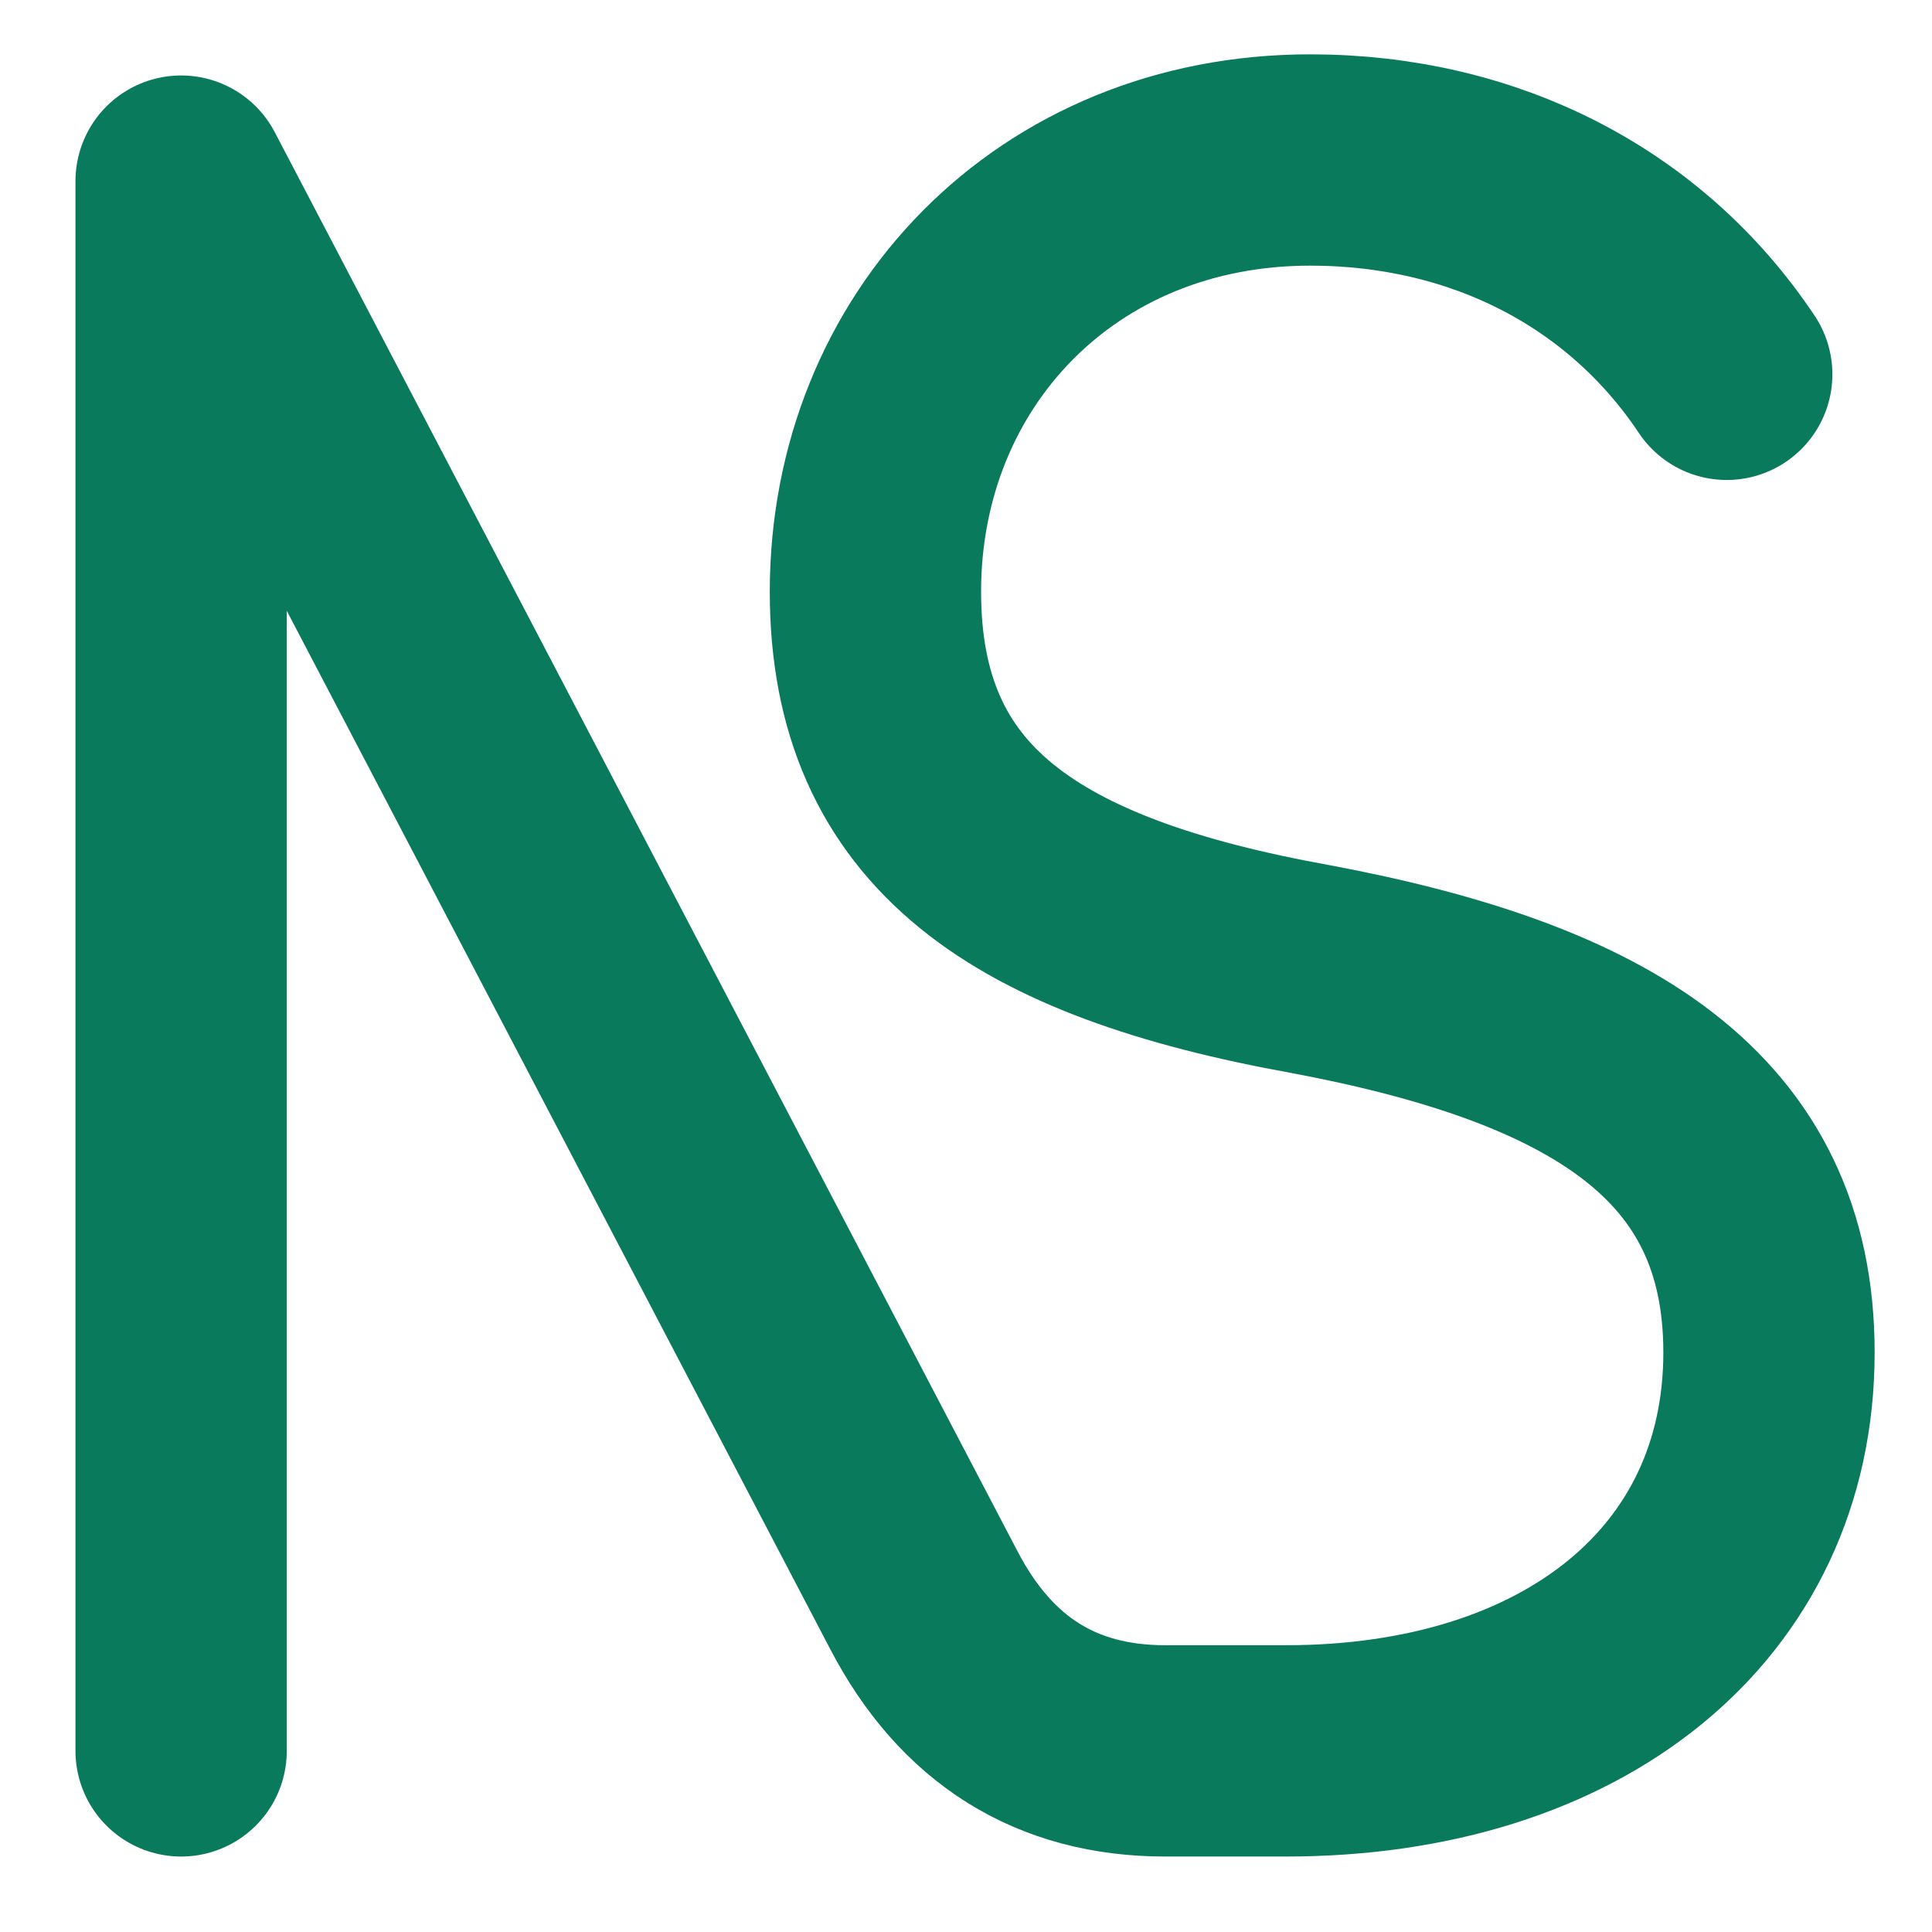
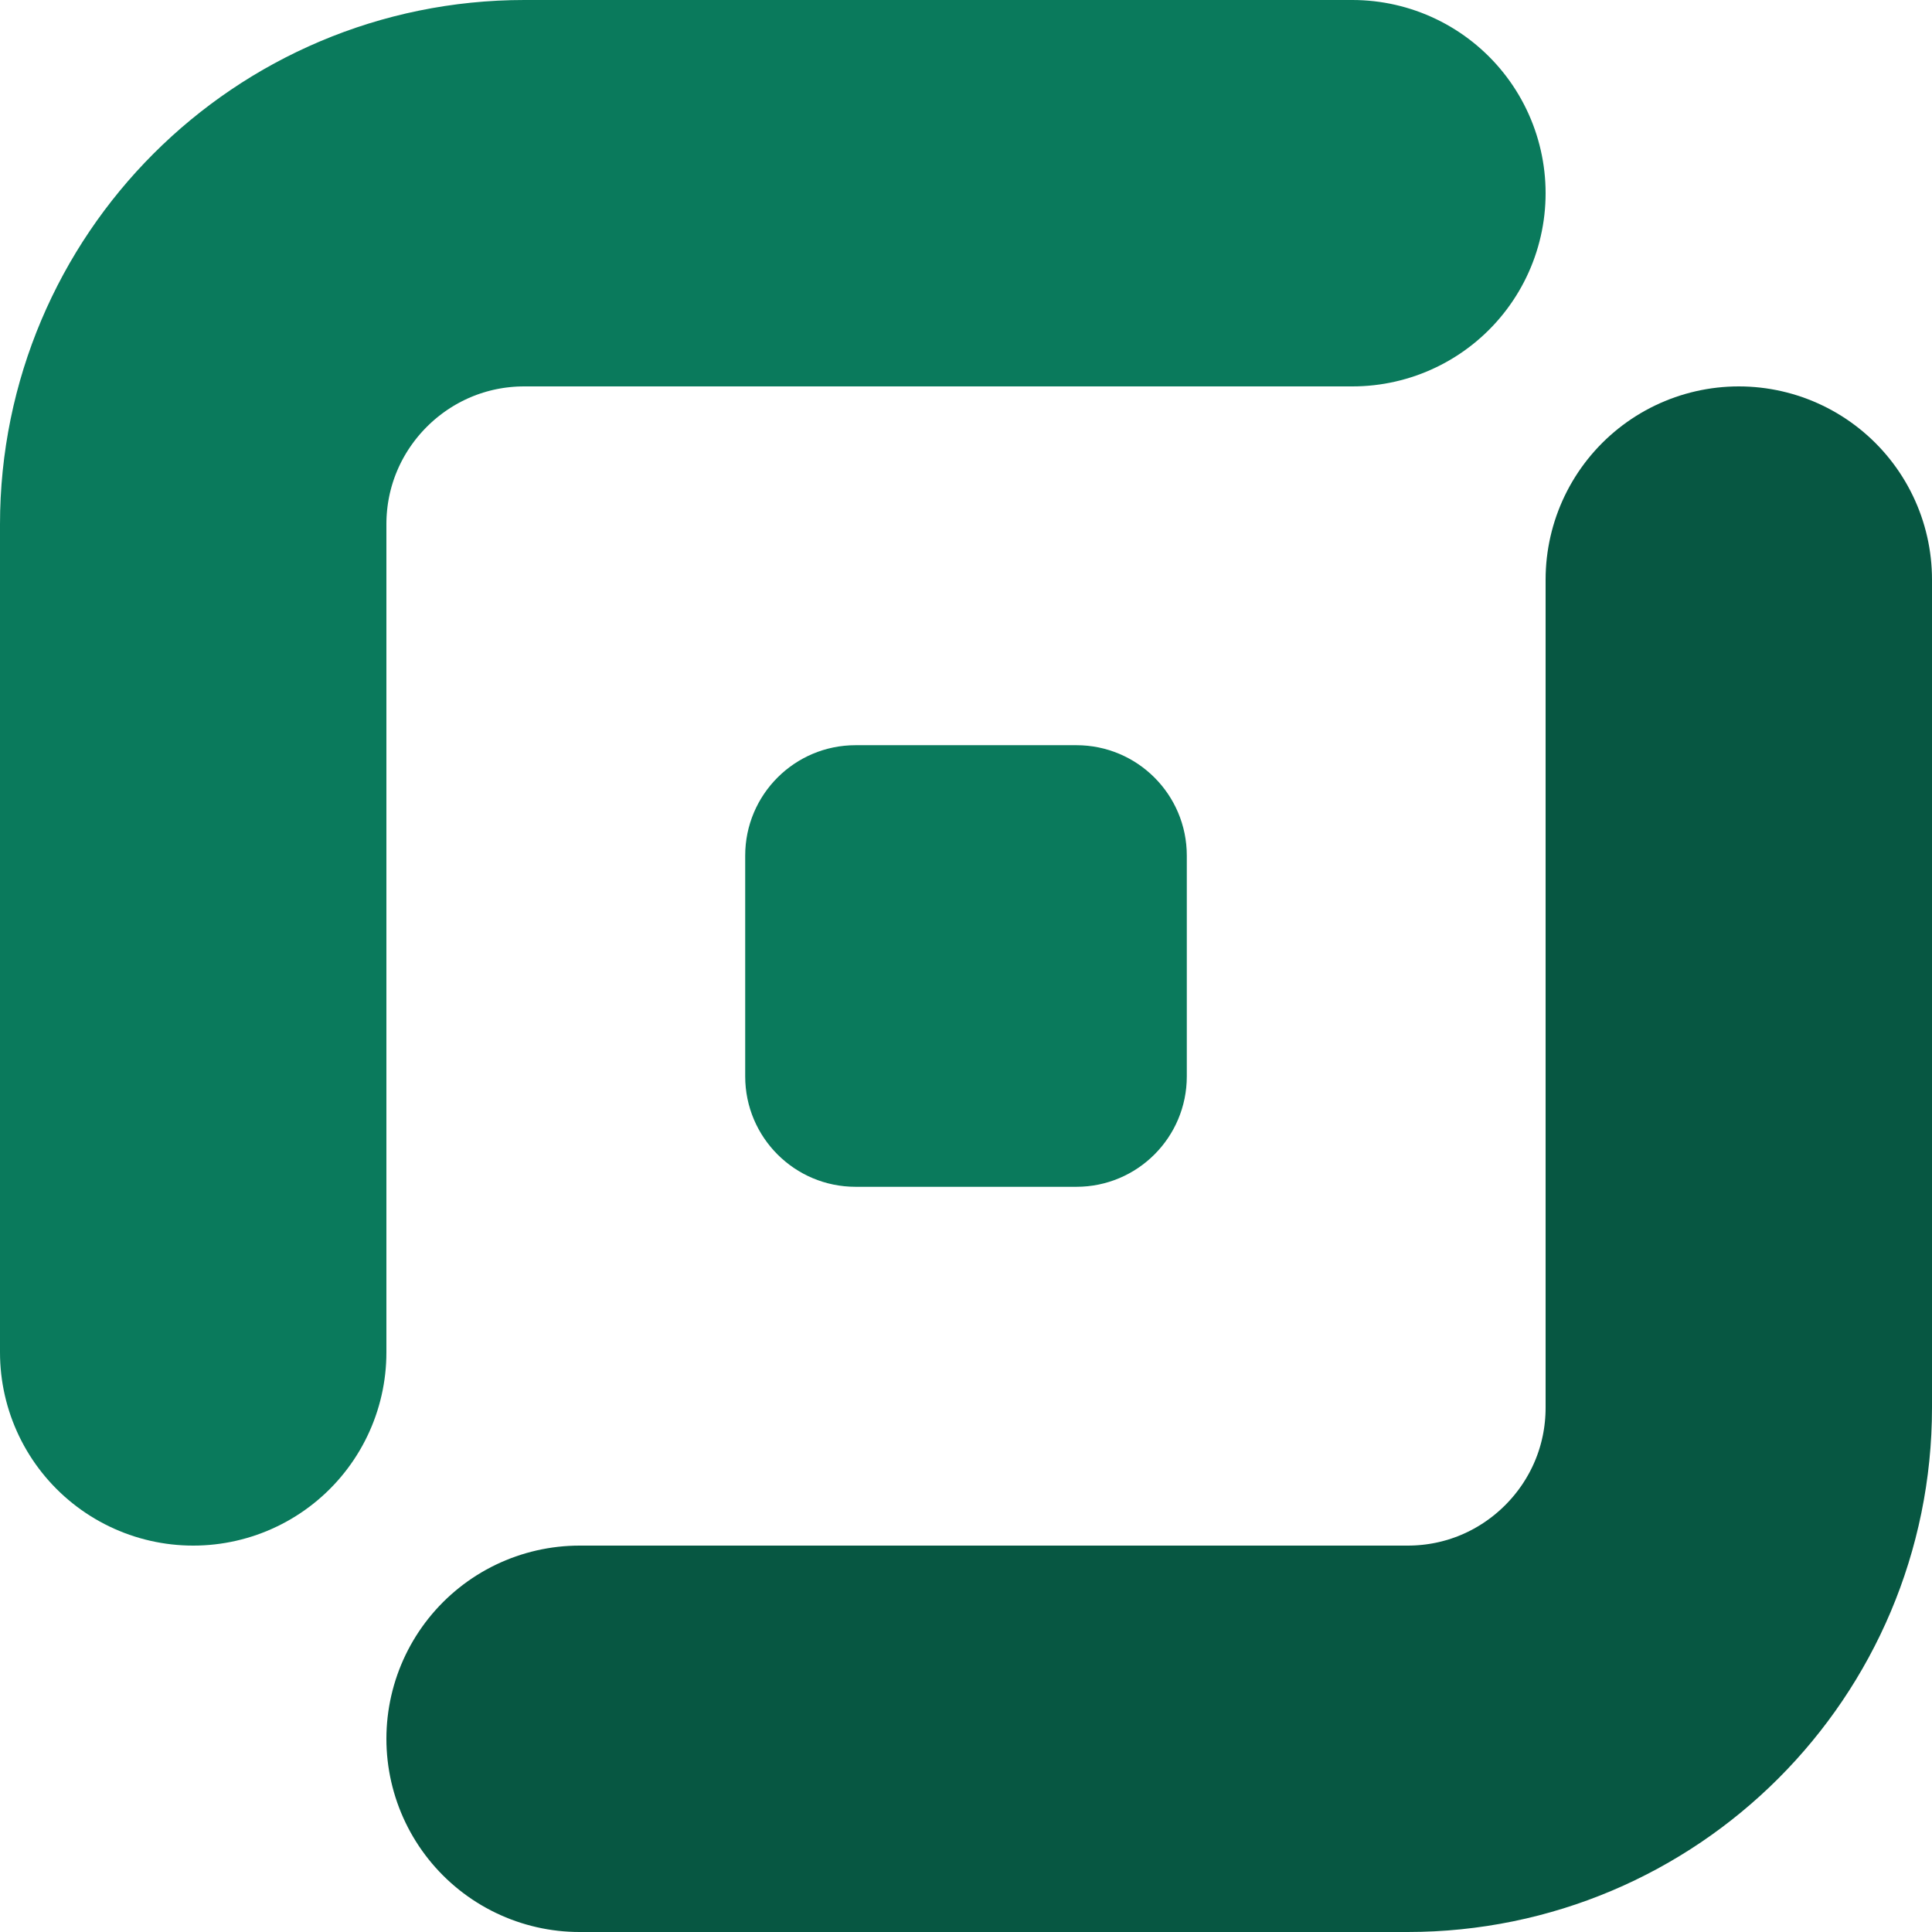
- <svg xmlns="http://www.w3.org/2000/svg" viewBox="18 18 64 64">
-   <path d="M24 76V24L48.6 71Q51.2 76 56.6 76H60.6C70.1 76 76.6 70.8 76.6 62.8C76.6 55.3 71 51.9 61.4 50.1C52 48.4 47 45.1 47 37.6C47 29.6 53 23.3 61.4 23.3C67.2 23.3 72.2 25.9 75.2 30.4" fill="none" stroke="#0A7A5C" stroke-width="7" stroke-linecap="round" stroke-linejoin="round" />
+ <svg xmlns="http://www.w3.org/2000/svg" viewBox="15 15 70 70">
+   <path d="M22 64V34a12 12 0 0 1 12-12h30" fill="none" stroke="#0A7A5C" stroke-width="14" stroke-linecap="round" />
+   <path d="M78 36v30a12 12 0 0 1-12 12H36" fill="none" stroke="#075742" stroke-width="14" stroke-linecap="round" />
+   <rect x="42" y="42" width="16" height="16" rx="4" fill="#0A7A5C" />
</svg>
